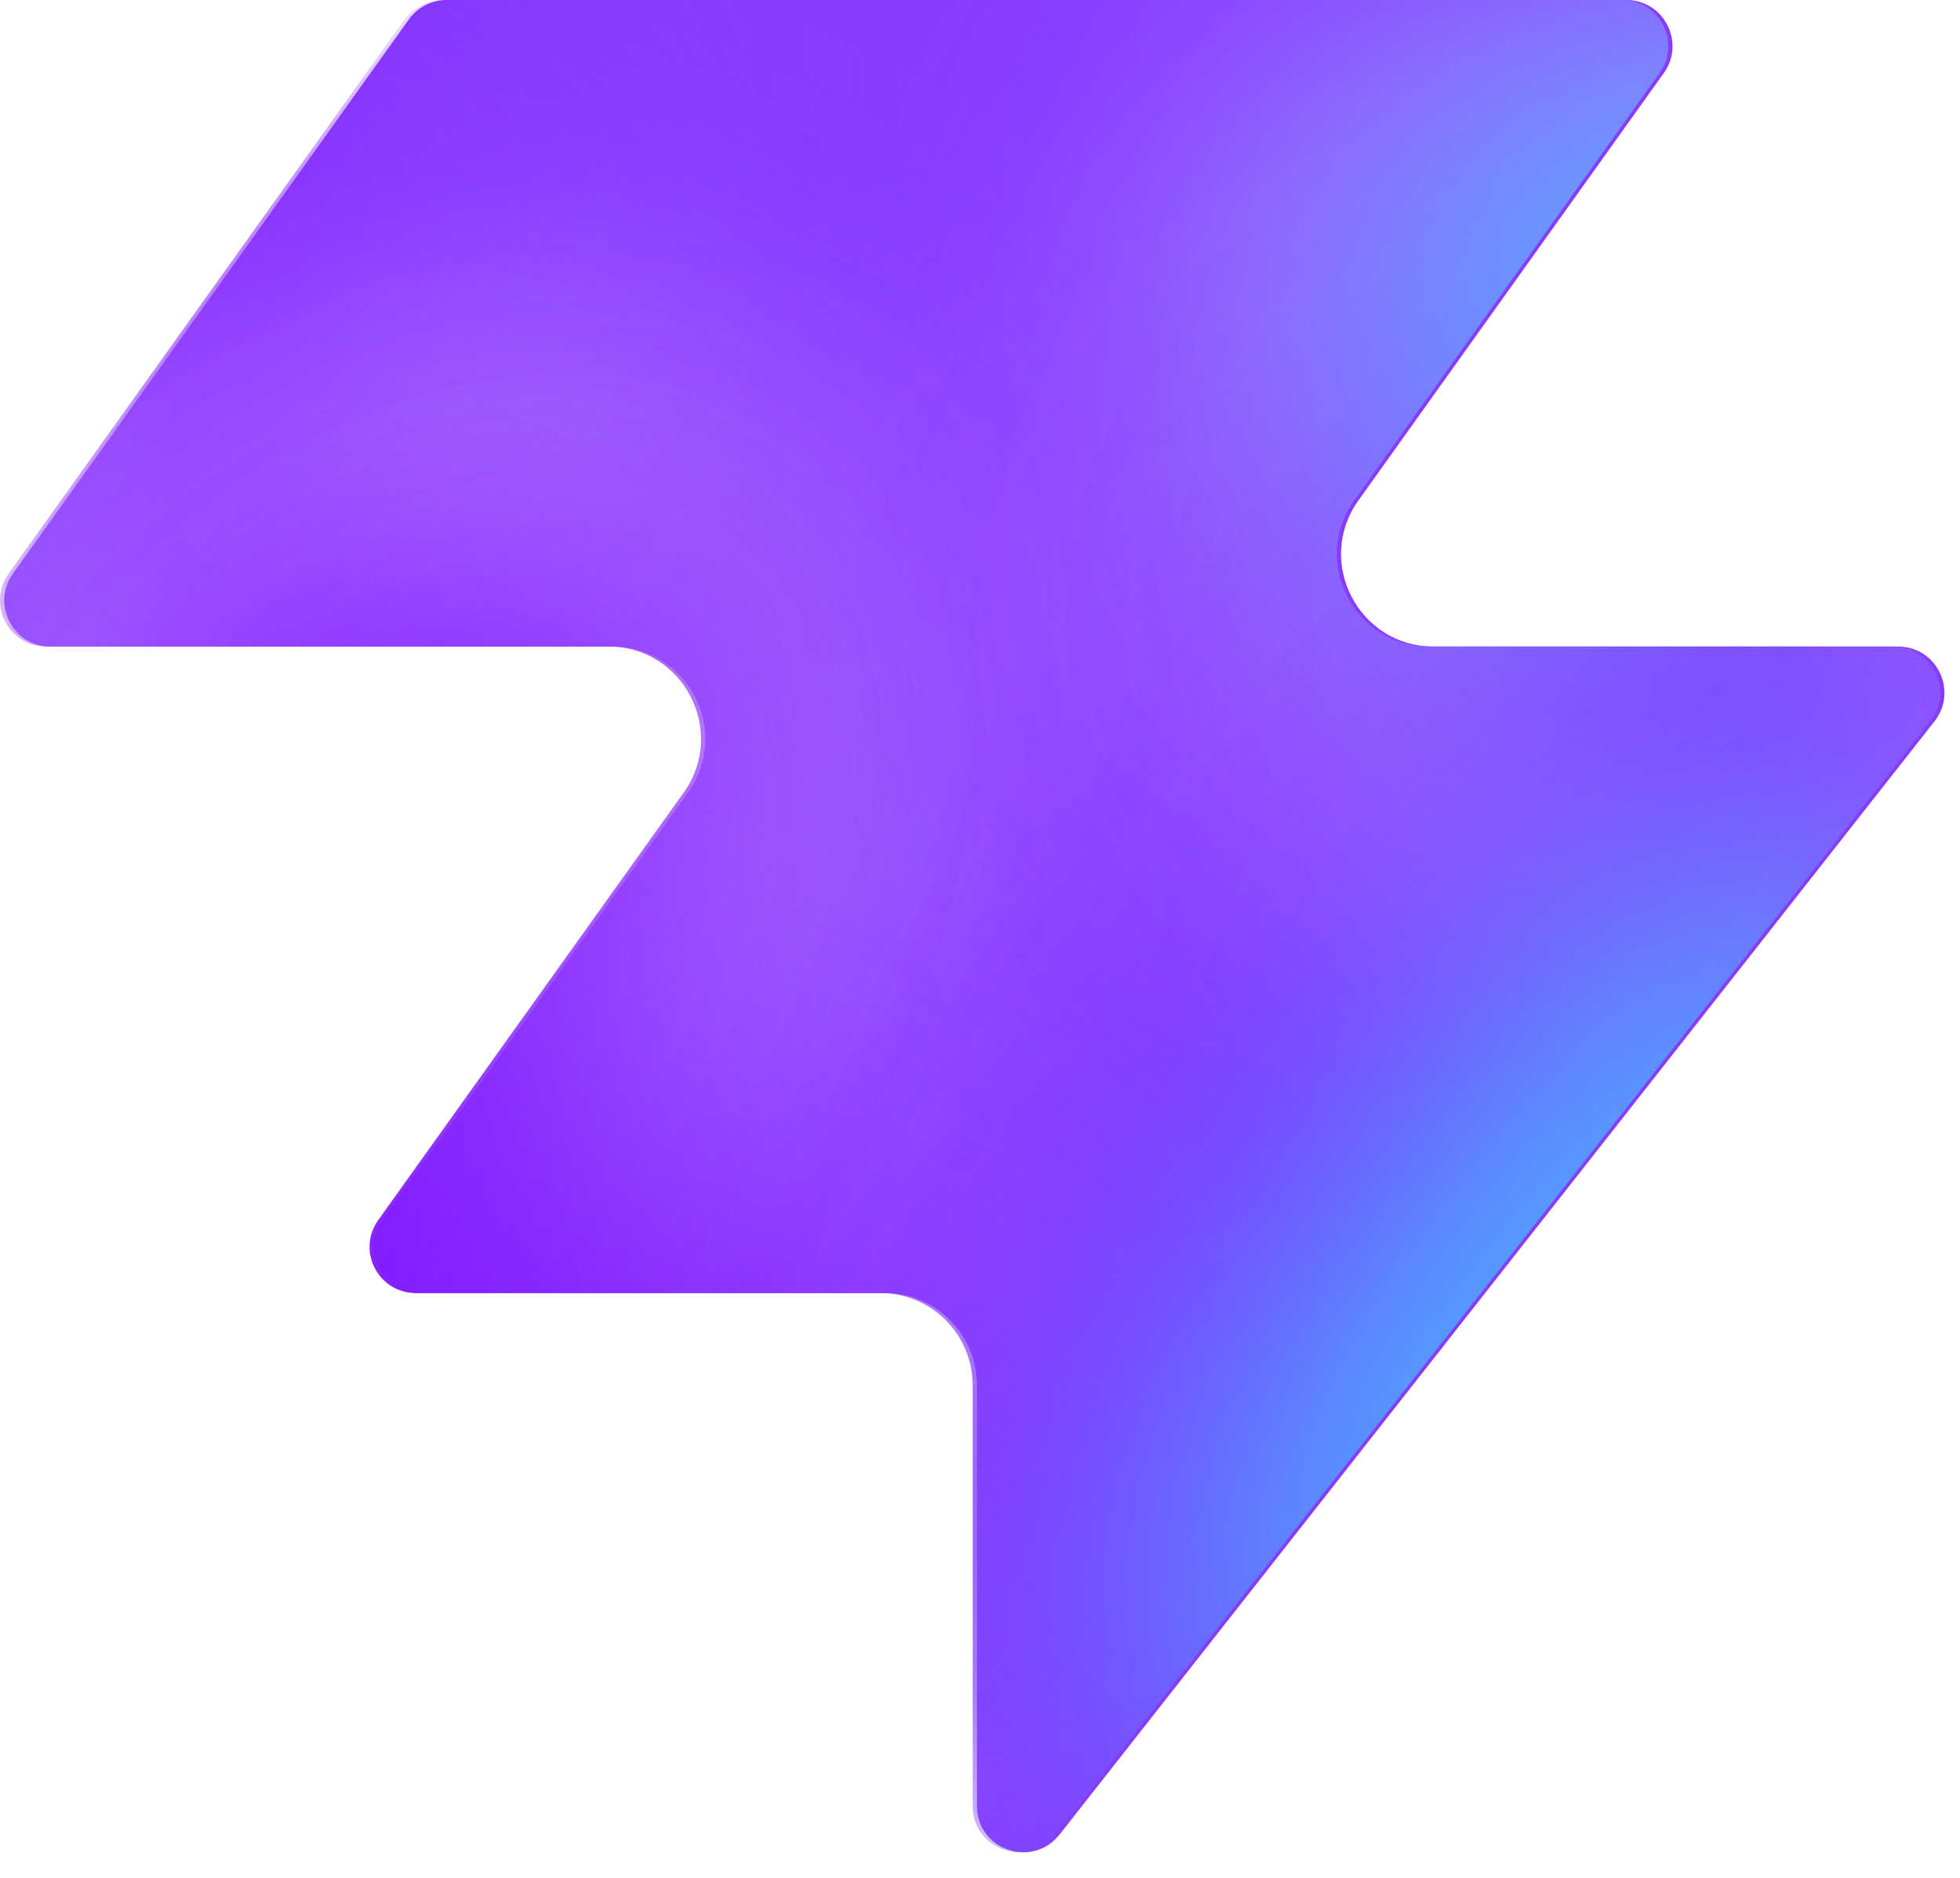
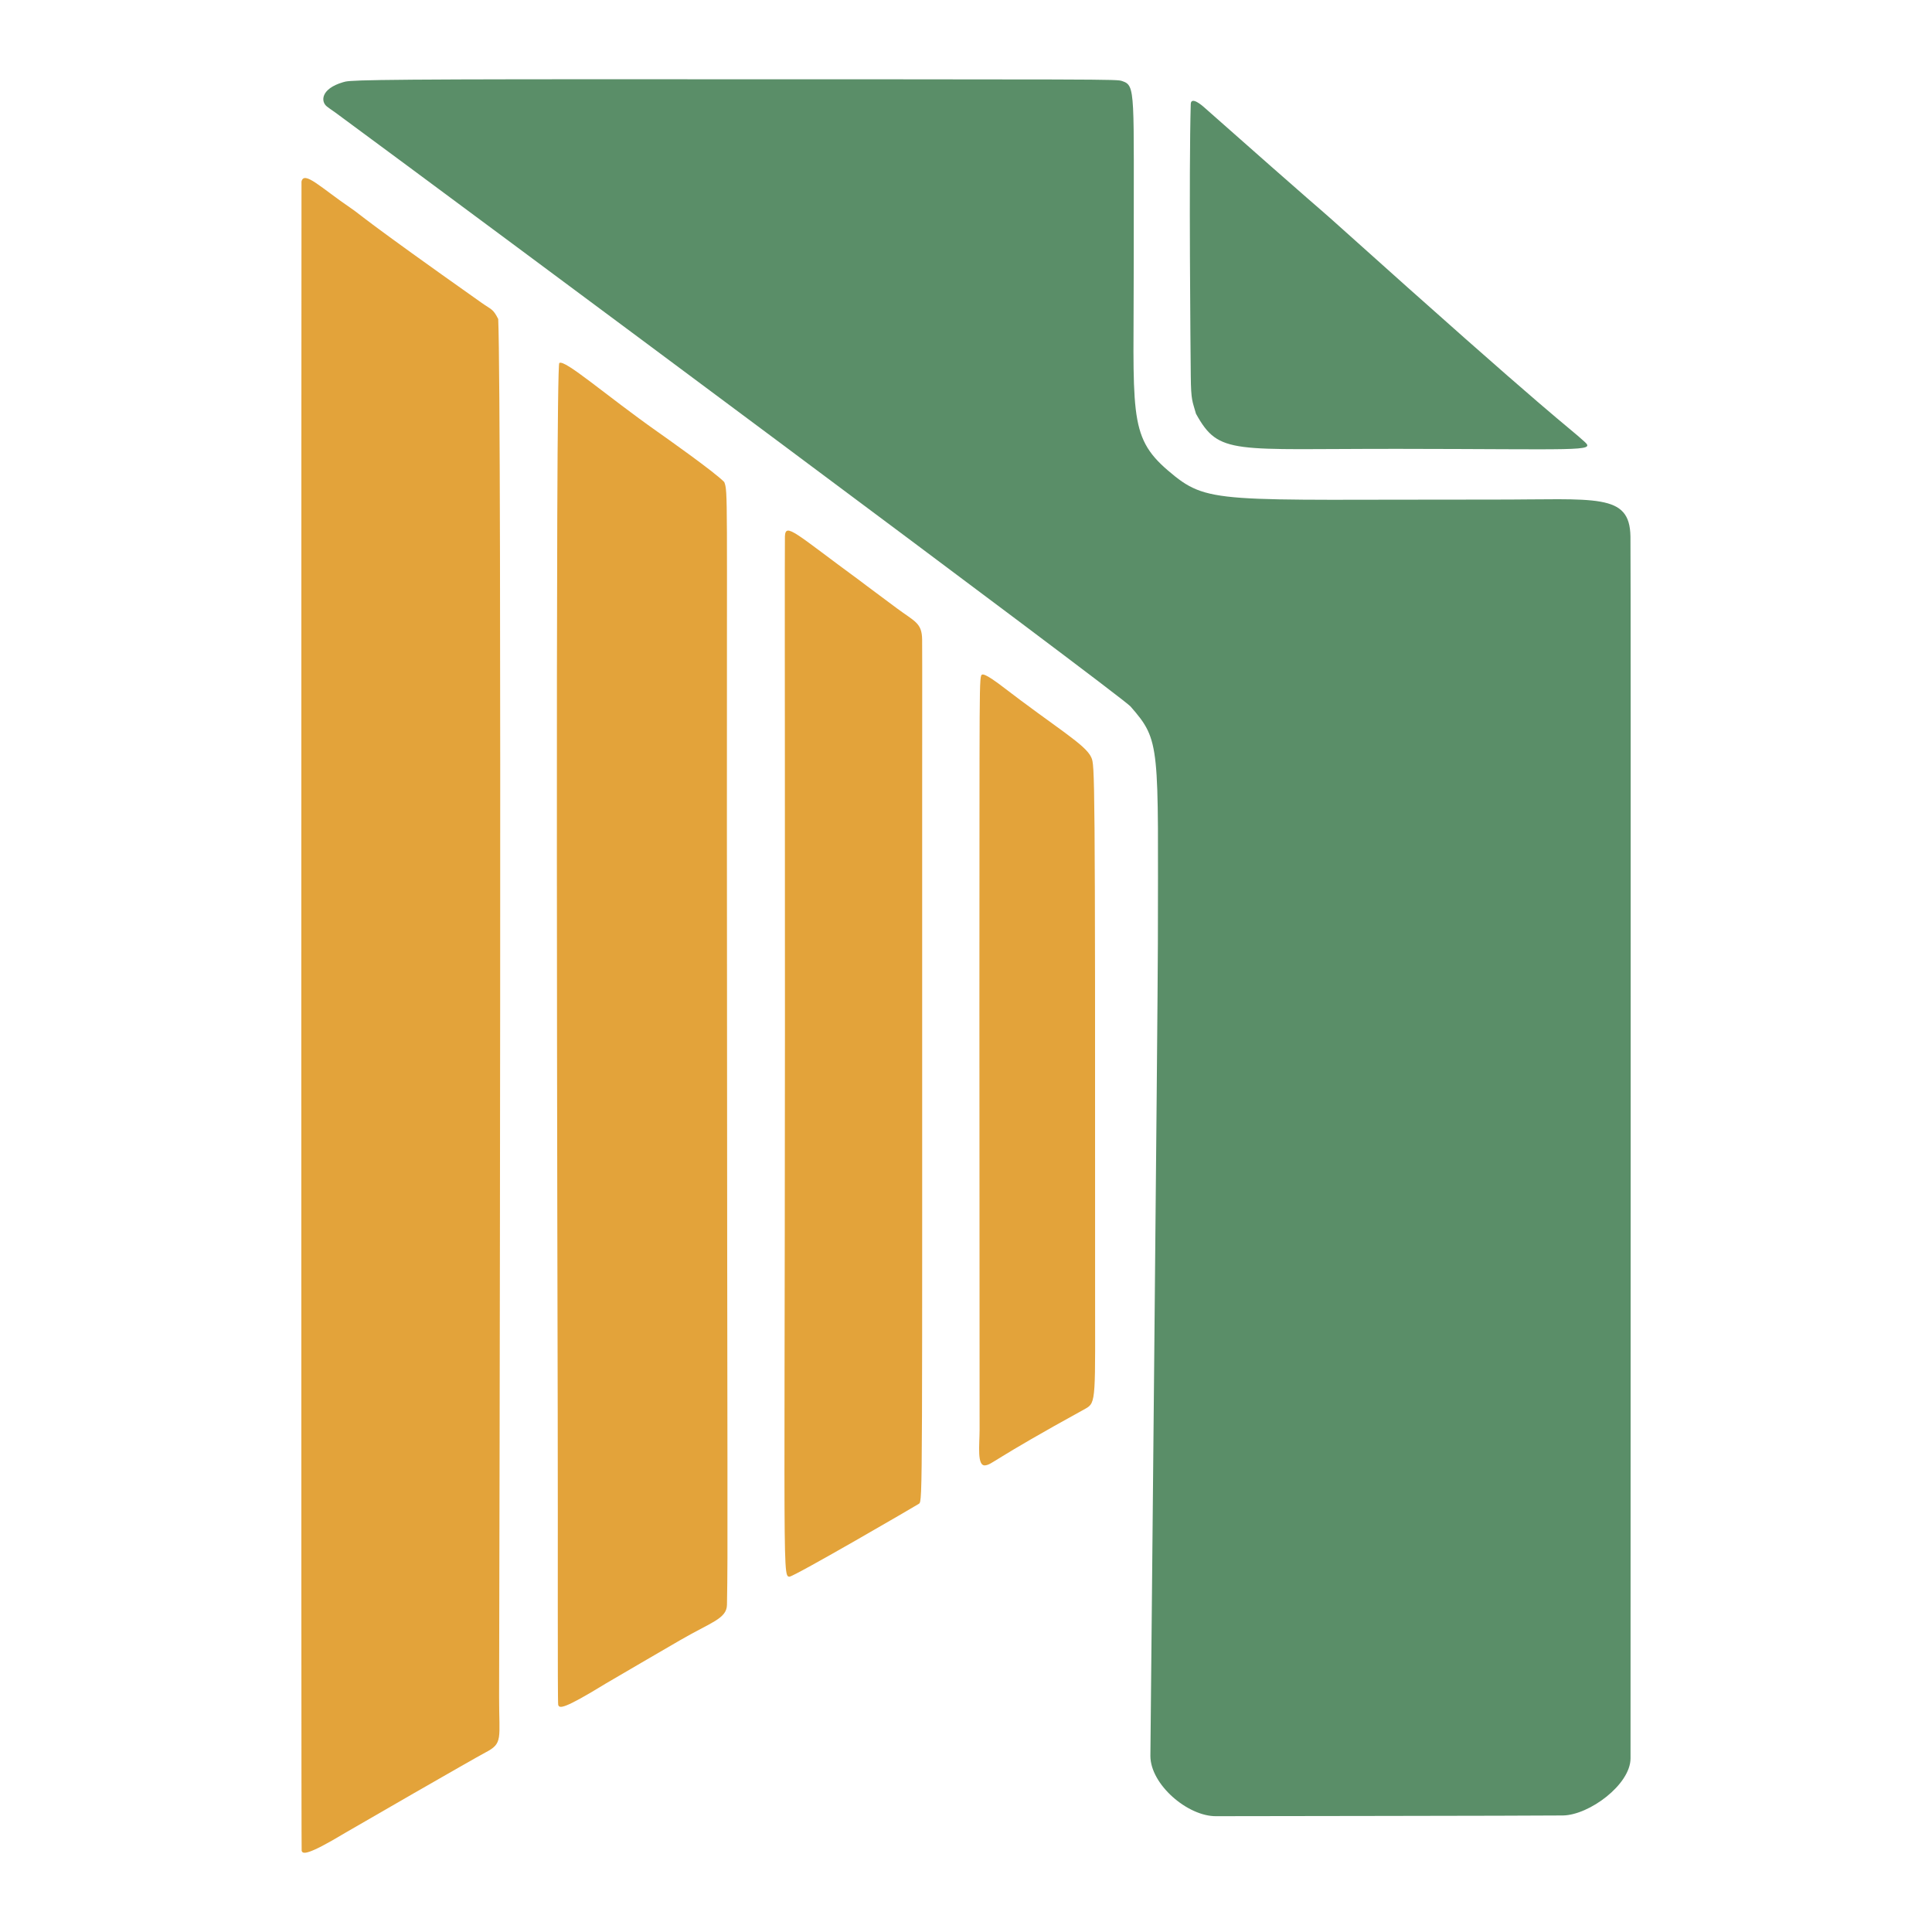
- <svg xmlns="http://www.w3.org/2000/svg" width="48" height="46" fill="none" viewBox="0 0 48 46">
-   <path fill="#863bff" d="M25.946 44.938c-.664.845-2.021.375-2.021-.698V33.937a2.26 2.26 0 0 0-2.262-2.262H10.287c-.92 0-1.456-1.04-.92-1.788l7.48-10.471c1.07-1.497 0-3.578-1.842-3.578H1.237c-.92 0-1.456-1.04-.92-1.788L10.013.474c.214-.297.556-.474.92-.474h28.894c.92 0 1.456 1.04.92 1.788l-7.48 10.471c-1.07 1.498 0 3.579 1.842 3.579h11.377c.943 0 1.473 1.088.89 1.83L25.947 44.94z" style="fill:#863bff;fill:color(display-p3 .525 .23 1);fill-opacity:1" />
-   <mask id="a" width="48" height="46" x="0" y="0" maskUnits="userSpaceOnUse" style="mask-type:alpha">
-     <path fill="#000" d="M25.842 44.938c-.664.844-2.021.375-2.021-.698V33.937a2.26 2.26 0 0 0-2.262-2.262H10.183c-.92 0-1.456-1.04-.92-1.788l7.48-10.471c1.07-1.498 0-3.579-1.842-3.579H1.133c-.92 0-1.456-1.04-.92-1.787L9.91.473c.214-.297.556-.474.92-.474h28.894c.92 0 1.456 1.04.92 1.788l-7.48 10.471c-1.07 1.498 0 3.578 1.842 3.578h11.377c.943 0 1.473 1.088.89 1.832L25.843 44.94z" style="fill:#000;fill-opacity:1" />
-   </mask>
-   <g mask="url(#a)">
-     <g filter="url(#b)">
-       <ellipse cx="5.508" cy="14.704" fill="#ede6ff" rx="5.508" ry="14.704" style="fill:#ede6ff;fill:color(display-p3 .927 .903 1);fill-opacity:1" transform="matrix(.00324 1 1 -.00324 -4.47 31.516)" />
-     </g>
-     <g filter="url(#c)">
-       <ellipse cx="10.399" cy="29.851" fill="#ede6ff" rx="10.399" ry="29.851" style="fill:#ede6ff;fill:color(display-p3 .927 .903 1);fill-opacity:1" transform="matrix(.00324 1 1 -.00324 -39.328 7.883)" />
-     </g>
-     <g filter="url(#d)">
-       <ellipse cx="5.508" cy="30.487" fill="#7e14ff" rx="5.508" ry="30.487" style="fill:#7e14ff;fill:color(display-p3 .492 .077 1);fill-opacity:1" transform="rotate(89.814 -25.913 -14.639)scale(1 -1)" />
-     </g>
-     <g filter="url(#e)">
-       <ellipse cx="5.508" cy="30.599" fill="#7e14ff" rx="5.508" ry="30.599" style="fill:#7e14ff;fill:color(display-p3 .492 .077 1);fill-opacity:1" transform="rotate(89.814 -32.644 -3.334)scale(1 -1)" />
-     </g>
-     <g filter="url(#f)">
-       <ellipse cx="5.508" cy="30.599" fill="#7e14ff" rx="5.508" ry="30.599" style="fill:#7e14ff;fill:color(display-p3 .492 .077 1);fill-opacity:1" transform="matrix(.00324 1 1 -.00324 -34.34 30.47)" />
-     </g>
-     <g filter="url(#g)">
-       <ellipse cx="14.072" cy="22.078" fill="#ede6ff" rx="14.072" ry="22.078" style="fill:#ede6ff;fill:color(display-p3 .927 .903 1);fill-opacity:1" transform="rotate(93.35 24.506 48.493)scale(-1 1)" />
-     </g>
-     <g filter="url(#h)">
-       <ellipse cx="3.47" cy="21.501" fill="#7e14ff" rx="3.47" ry="21.501" style="fill:#7e14ff;fill:color(display-p3 .492 .077 1);fill-opacity:1" transform="rotate(89.009 28.708 47.59)scale(-1 1)" />
-     </g>
-     <g filter="url(#i)">
-       <ellipse cx="3.47" cy="21.501" fill="#7e14ff" rx="3.47" ry="21.501" style="fill:#7e14ff;fill:color(display-p3 .492 .077 1);fill-opacity:1" transform="rotate(89.009 28.708 47.59)scale(-1 1)" />
-     </g>
-     <g filter="url(#j)">
-       <ellipse cx=".387" cy="8.972" fill="#7e14ff" rx="4.407" ry="29.108" style="fill:#7e14ff;fill:color(display-p3 .492 .077 1);fill-opacity:1" transform="rotate(39.51 .387 8.972)" />
-     </g>
-     <g filter="url(#k)">
-       <ellipse cx="47.523" cy="-6.092" fill="#7e14ff" rx="4.407" ry="29.108" style="fill:#7e14ff;fill:color(display-p3 .492 .077 1);fill-opacity:1" transform="rotate(37.892 47.523 -6.092)" />
-     </g>
-     <g filter="url(#l)">
-       <ellipse cx="41.412" cy="6.333" fill="#47bfff" rx="5.971" ry="9.665" style="fill:#47bfff;fill:color(display-p3 .28 .748 1);fill-opacity:1" transform="rotate(37.892 41.412 6.333)" />
-     </g>
-     <g filter="url(#m)">
-       <ellipse cx="-1.879" cy="38.332" fill="#7e14ff" rx="4.407" ry="29.108" style="fill:#7e14ff;fill:color(display-p3 .492 .077 1);fill-opacity:1" transform="rotate(37.892 -1.88 38.332)" />
-     </g>
-     <g filter="url(#n)">
-       <ellipse cx="-1.879" cy="38.332" fill="#7e14ff" rx="4.407" ry="29.108" style="fill:#7e14ff;fill:color(display-p3 .492 .077 1);fill-opacity:1" transform="rotate(37.892 -1.88 38.332)" />
-     </g>
-     <g filter="url(#o)">
-       <ellipse cx="35.651" cy="29.907" fill="#7e14ff" rx="4.407" ry="29.108" style="fill:#7e14ff;fill:color(display-p3 .492 .077 1);fill-opacity:1" transform="rotate(37.892 35.651 29.907)" />
-     </g>
-     <g filter="url(#p)">
-       <ellipse cx="38.418" cy="32.4" fill="#47bfff" rx="5.971" ry="15.297" style="fill:#47bfff;fill:color(display-p3 .28 .748 1);fill-opacity:1" transform="rotate(37.892 38.418 32.4)" />
-     </g>
+ <svg xmlns="http://www.w3.org/2000/svg" width="100%" height="100%" viewBox="0 0 512 512" version="1.1" xml:space="preserve" style="fill-rule:evenodd;clip-rule:evenodd;stroke-linejoin:round;stroke-miterlimit:2;">
+   <g>
+     <path d="M89.933,30.612c-1.068,-0.84 -2.249,-1.564 -3.317,-2.404c-1.637,-1.288 -1.648,-4.673 4.299,-6.421c1.607,-0.472 1.556,-0.807 70.766,-0.786c134.17,0.041 134.155,-0.039 135.693,0.479c3.674,1.238 3.038,2.453 3.081,47.071c0.038,40.651 -1.651,46.969 9.056,56.127c10.666,9.124 12.514,7.663 86.384,7.717c27.162,0.02 36,-1.82 36.192,9.781c0.135,8.148 0.02,299.326 0.02,323.797c-0,6.956 -10.955,15.046 -17.911,15.143c-6.823,0.095 -90.737,0.182 -91.923,0.192c-7.549,0.063 -17.407,-8.423 -17.407,-15.973c0,-2.309 1.969,-198.252 1.983,-215.376c0.042,-52.628 0.803,-53.537 -7.254,-62.742c-2.487,-2.841 -177.58,-132.996 -209.661,-156.604Z" style="fill:#5a8e68;" />
+     <path d="M132.034,84.543c0.999,23.396 0.299,335.837 0.233,365.041c-0.025,11.33 1.128,12.371 -3.643,14.853c-2.821,1.467 -35.612,20.366 -37.167,21.302c-10.276,6.188 -11.261,5.592 -11.514,4.727c-0.162,-0.555 -0.079,-442.204 -0.044,-442.354c0.679,-2.975 5.121,1.633 13.185,7.121c2.833,1.929 2.405,2.315 34.575,25.034c2.611,1.844 2.987,1.537 4.374,4.276Z" style="fill:#e3a33a;" />
+     <path d="M191.937,127.75c0.989,2.585 0.662,2.669 0.699,91.847c0.079,189.319 0.305,189.244 0.018,205.698c-0.065,3.702 -4.26,4.63 -12.565,9.46c-1.568,0.912 -18.584,10.807 -19.58,11.417c-11.263,6.903 -12.247,6.605 -12.576,5.655c-0.204,-0.588 -0.051,-44.204 -0.132,-77.388c-0.054,-22.259 -0.677,-277.373 0.417,-278.232c1.393,-1.095 12.39,8.606 26.077,18.247c1.451,1.022 15.12,10.65 17.641,13.296Z" style="fill:#e3a33a;" />
+     <path d="M244.383,217.321c-0.012,180.081 0.171,180.332 -0.842,181.185c-0.246,0.208 -33.229,19.406 -34.346,19.335c-2.071,-0.132 -1.01,-1.486 -1.193,-216.46c-0.004,-4.739 -0.049,-57.763 0.01,-59.238c0.151,-3.778 2.77,-0.784 19.879,11.751c0.79,0.579 0.728,0.596 9.792,7.315c4.757,3.526 6.636,3.847 6.692,8.296c0.052,4.184 -0.008,34.462 0.008,47.816Z" style="fill:#e3a33a;" />
+     <path d="M259.603,378.991c-0.017,-37.192 -0.035,-74.384 -0.052,-111.576c0.073,-87.943 -0.144,-88.321 0.746,-88.649c0.828,-0.305 4.676,2.653 5.04,2.933c14.875,11.434 22.407,15.648 23.877,19.052c0.904,2.091 1.036,2.101 0.997,138.772c-0.009,31.452 0.401,32.169 -2.591,33.813c-25.095,13.793 -24.551,14.704 -26.489,14.994c-2.276,0.341 -1.544,-5.402 -1.528,-9.34Z" style="fill:#e3a33a;" />
+     <path d="M316.945,109.639c-0.929,-3.369 -1.312,-3.312 -1.377,-9.97c-0.056,-5.768 -0.533,-54.409 -0.003,-72.099c0.066,-2.207 3.212,0.576 3.41,0.751c30.911,27.344 31.023,27.222 33.689,29.617c61.347,55.089 62.097,54.393 67.37,59.232c2.724,2.5 -1.806,1.839 -49.205,1.782c-44.299,-0.053 -47.733,1.794 -53.884,-9.312Z" style="fill:#5a8e68;" />
  </g>
-   <defs>
-     <filter id="b" width="60.045" height="41.654" x="-19.77" y="16.149" color-interpolation-filters="sRGB" filterUnits="userSpaceOnUse">
-       <feFlood flood-opacity="0" result="BackgroundImageFix" />
-       <feBlend in="SourceGraphic" in2="BackgroundImageFix" result="shape" />
-       <feGaussianBlur result="effect1_foregroundBlur_2002_17158" stdDeviation="7.659" />
-     </filter>
-     <filter id="c" width="90.34" height="51.437" x="-54.613" y="-7.533" color-interpolation-filters="sRGB" filterUnits="userSpaceOnUse">
-       <feFlood flood-opacity="0" result="BackgroundImageFix" />
-       <feBlend in="SourceGraphic" in2="BackgroundImageFix" result="shape" />
-       <feGaussianBlur result="effect1_foregroundBlur_2002_17158" stdDeviation="7.659" />
-     </filter>
-     <filter id="d" width="79.355" height="29.4" x="-49.64" y="2.03" color-interpolation-filters="sRGB" filterUnits="userSpaceOnUse">
-       <feFlood flood-opacity="0" result="BackgroundImageFix" />
-       <feBlend in="SourceGraphic" in2="BackgroundImageFix" result="shape" />
-       <feGaussianBlur result="effect1_foregroundBlur_2002_17158" stdDeviation="4.596" />
-     </filter>
-     <filter id="e" width="79.579" height="29.4" x="-45.045" y="20.029" color-interpolation-filters="sRGB" filterUnits="userSpaceOnUse">
-       <feFlood flood-opacity="0" result="BackgroundImageFix" />
-       <feBlend in="SourceGraphic" in2="BackgroundImageFix" result="shape" />
-       <feGaussianBlur result="effect1_foregroundBlur_2002_17158" stdDeviation="4.596" />
-     </filter>
-     <filter id="f" width="79.579" height="29.4" x="-43.513" y="21.178" color-interpolation-filters="sRGB" filterUnits="userSpaceOnUse">
-       <feFlood flood-opacity="0" result="BackgroundImageFix" />
-       <feBlend in="SourceGraphic" in2="BackgroundImageFix" result="shape" />
-       <feGaussianBlur result="effect1_foregroundBlur_2002_17158" stdDeviation="4.596" />
-     </filter>
-     <filter id="g" width="74.749" height="58.852" x="15.756" y="-17.901" color-interpolation-filters="sRGB" filterUnits="userSpaceOnUse">
-       <feFlood flood-opacity="0" result="BackgroundImageFix" />
-       <feBlend in="SourceGraphic" in2="BackgroundImageFix" result="shape" />
-       <feGaussianBlur result="effect1_foregroundBlur_2002_17158" stdDeviation="7.659" />
-     </filter>
-     <filter id="h" width="61.377" height="25.362" x="23.548" y="2.284" color-interpolation-filters="sRGB" filterUnits="userSpaceOnUse">
-       <feFlood flood-opacity="0" result="BackgroundImageFix" />
-       <feBlend in="SourceGraphic" in2="BackgroundImageFix" result="shape" />
-       <feGaussianBlur result="effect1_foregroundBlur_2002_17158" stdDeviation="4.596" />
-     </filter>
-     <filter id="i" width="61.377" height="25.362" x="23.548" y="2.284" color-interpolation-filters="sRGB" filterUnits="userSpaceOnUse">
-       <feFlood flood-opacity="0" result="BackgroundImageFix" />
-       <feBlend in="SourceGraphic" in2="BackgroundImageFix" result="shape" />
-       <feGaussianBlur result="effect1_foregroundBlur_2002_17158" stdDeviation="4.596" />
-     </filter>
-     <filter id="j" width="56.045" height="63.649" x="-27.636" y="-22.853" color-interpolation-filters="sRGB" filterUnits="userSpaceOnUse">
-       <feFlood flood-opacity="0" result="BackgroundImageFix" />
-       <feBlend in="SourceGraphic" in2="BackgroundImageFix" result="shape" />
-       <feGaussianBlur result="effect1_foregroundBlur_2002_17158" stdDeviation="4.596" />
-     </filter>
-     <filter id="k" width="54.814" height="64.646" x="20.116" y="-38.415" color-interpolation-filters="sRGB" filterUnits="userSpaceOnUse">
-       <feFlood flood-opacity="0" result="BackgroundImageFix" />
-       <feBlend in="SourceGraphic" in2="BackgroundImageFix" result="shape" />
-       <feGaussianBlur result="effect1_foregroundBlur_2002_17158" stdDeviation="4.596" />
-     </filter>
-     <filter id="l" width="33.541" height="35.313" x="24.641" y="-11.323" color-interpolation-filters="sRGB" filterUnits="userSpaceOnUse">
-       <feFlood flood-opacity="0" result="BackgroundImageFix" />
-       <feBlend in="SourceGraphic" in2="BackgroundImageFix" result="shape" />
-       <feGaussianBlur result="effect1_foregroundBlur_2002_17158" stdDeviation="4.596" />
-     </filter>
-     <filter id="m" width="54.814" height="64.646" x="-29.286" y="6.009" color-interpolation-filters="sRGB" filterUnits="userSpaceOnUse">
-       <feFlood flood-opacity="0" result="BackgroundImageFix" />
-       <feBlend in="SourceGraphic" in2="BackgroundImageFix" result="shape" />
-       <feGaussianBlur result="effect1_foregroundBlur_2002_17158" stdDeviation="4.596" />
-     </filter>
-     <filter id="n" width="54.814" height="64.646" x="-29.286" y="6.009" color-interpolation-filters="sRGB" filterUnits="userSpaceOnUse">
-       <feFlood flood-opacity="0" result="BackgroundImageFix" />
-       <feBlend in="SourceGraphic" in2="BackgroundImageFix" result="shape" />
-       <feGaussianBlur result="effect1_foregroundBlur_2002_17158" stdDeviation="4.596" />
-     </filter>
-     <filter id="o" width="54.814" height="64.646" x="8.244" y="-2.416" color-interpolation-filters="sRGB" filterUnits="userSpaceOnUse">
-       <feFlood flood-opacity="0" result="BackgroundImageFix" />
-       <feBlend in="SourceGraphic" in2="BackgroundImageFix" result="shape" />
-       <feGaussianBlur result="effect1_foregroundBlur_2002_17158" stdDeviation="4.596" />
-     </filter>
-     <filter id="p" width="39.409" height="43.623" x="18.713" y="10.588" color-interpolation-filters="sRGB" filterUnits="userSpaceOnUse">
-       <feFlood flood-opacity="0" result="BackgroundImageFix" />
-       <feBlend in="SourceGraphic" in2="BackgroundImageFix" result="shape" />
-       <feGaussianBlur result="effect1_foregroundBlur_2002_17158" stdDeviation="4.596" />
-     </filter>
-   </defs>
</svg>
